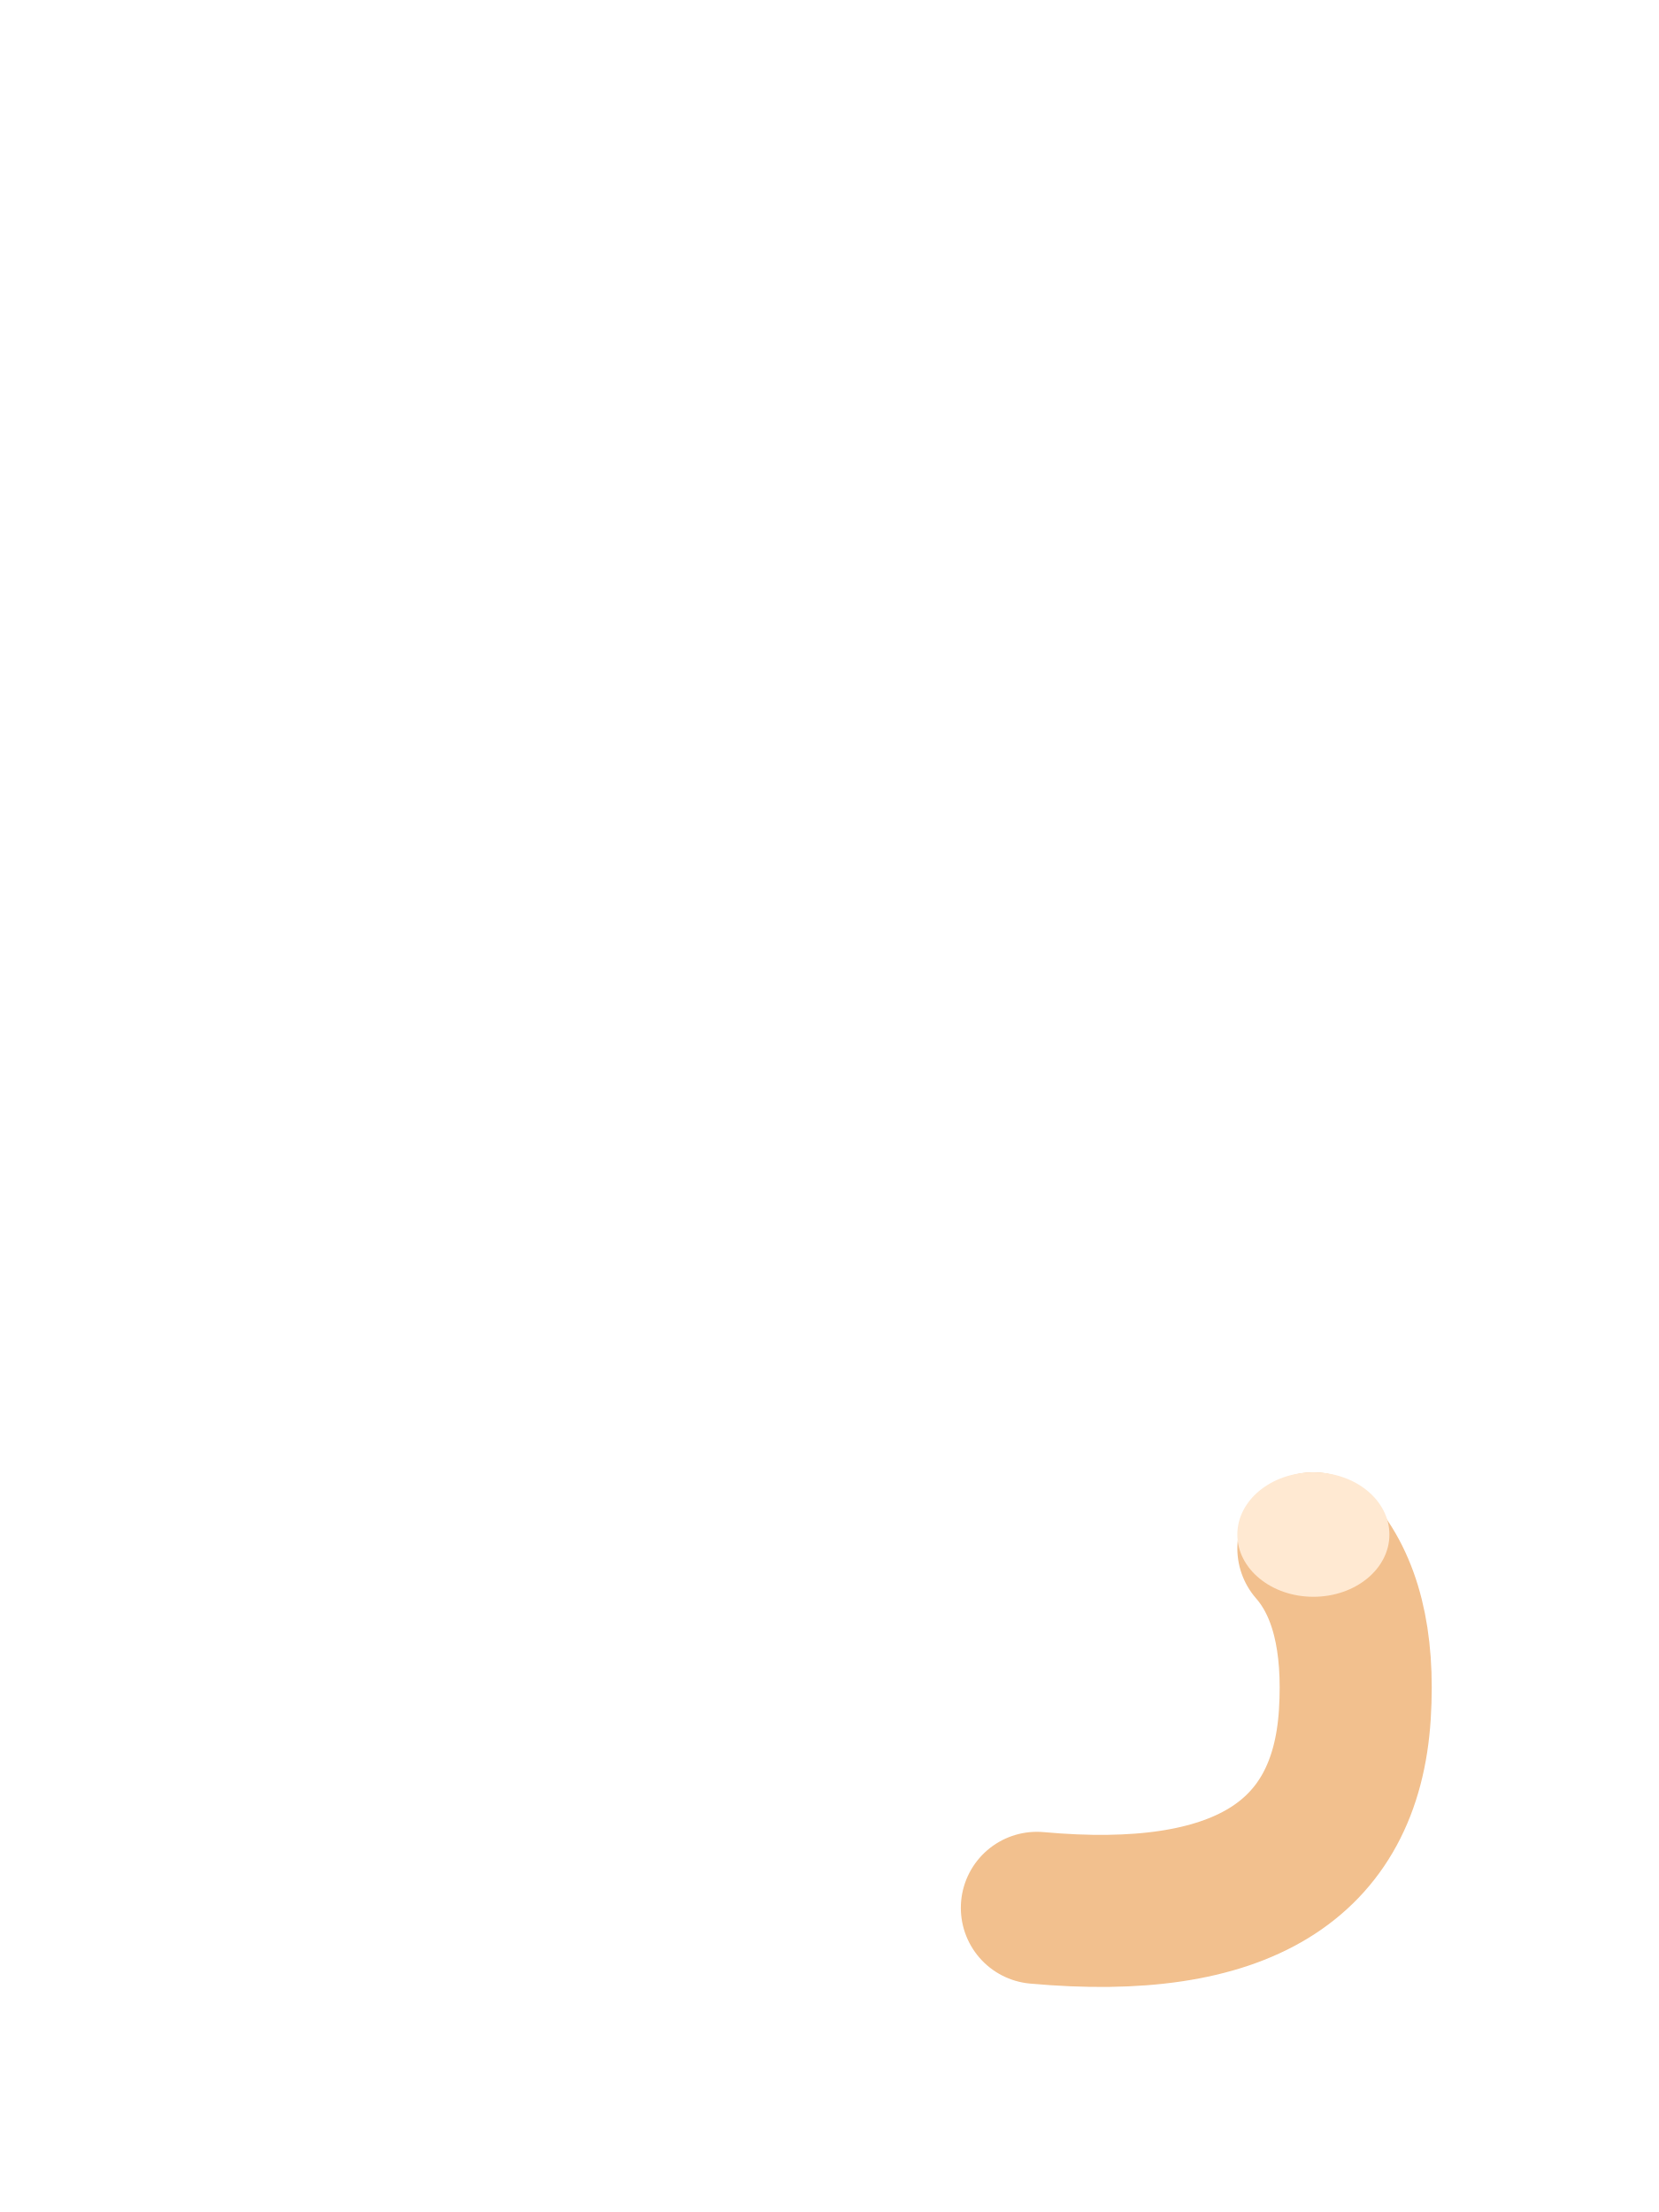
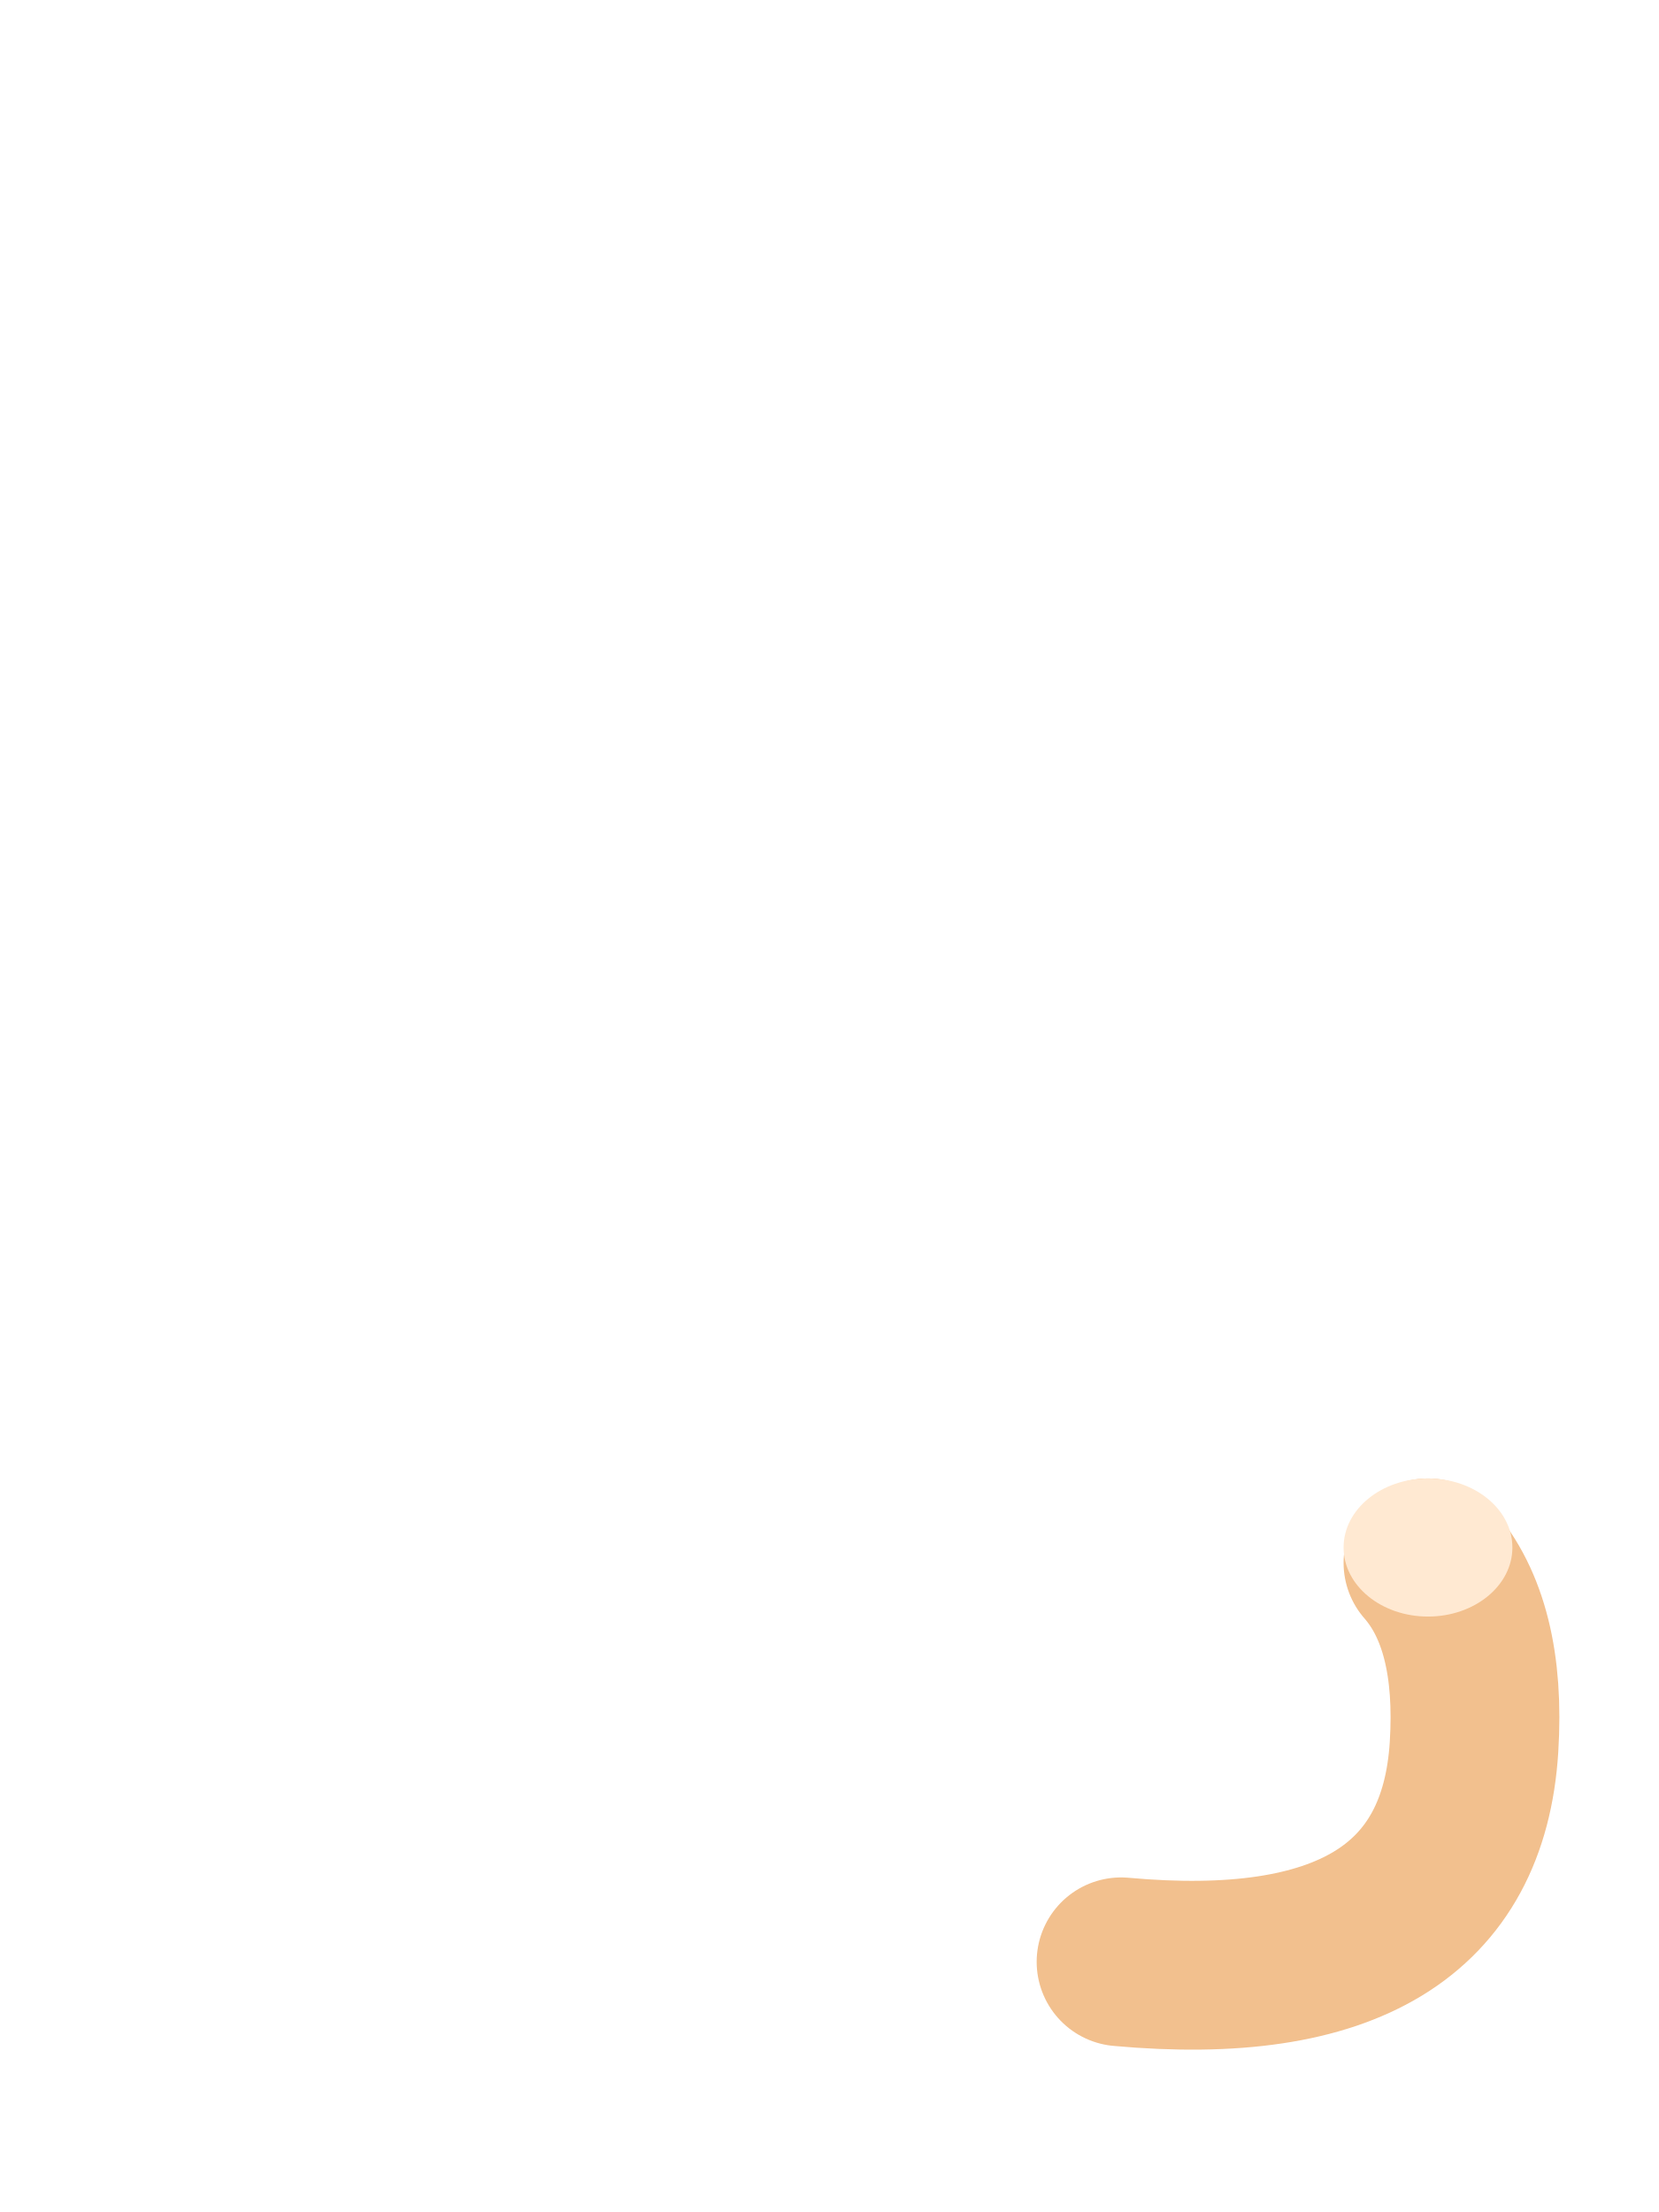
<svg xmlns="http://www.w3.org/2000/svg" viewBox="0 0 240 320">
-   <path d="M150 276 Q194 280 196 248 Q197 232 190 224" fill="none" stroke="#F2C08E" stroke-width="22" stroke-linecap="round" />
-   <ellipse cx="190" cy="222" rx="11" ry="9" fill="#FFE9D2" />
+   <path d="M 162.18 283.81 Q 211.02 288.25 213.24 252.73 Q 214.35 234.97 206.58 226.09" fill="none" stroke="#F2C08E" stroke-width="24.42" stroke-linecap="round" />
+   <ellipse cx="206.58" cy="223.87" rx="12.21" ry="9.99" fill="#FFE9D2" />
</svg>
